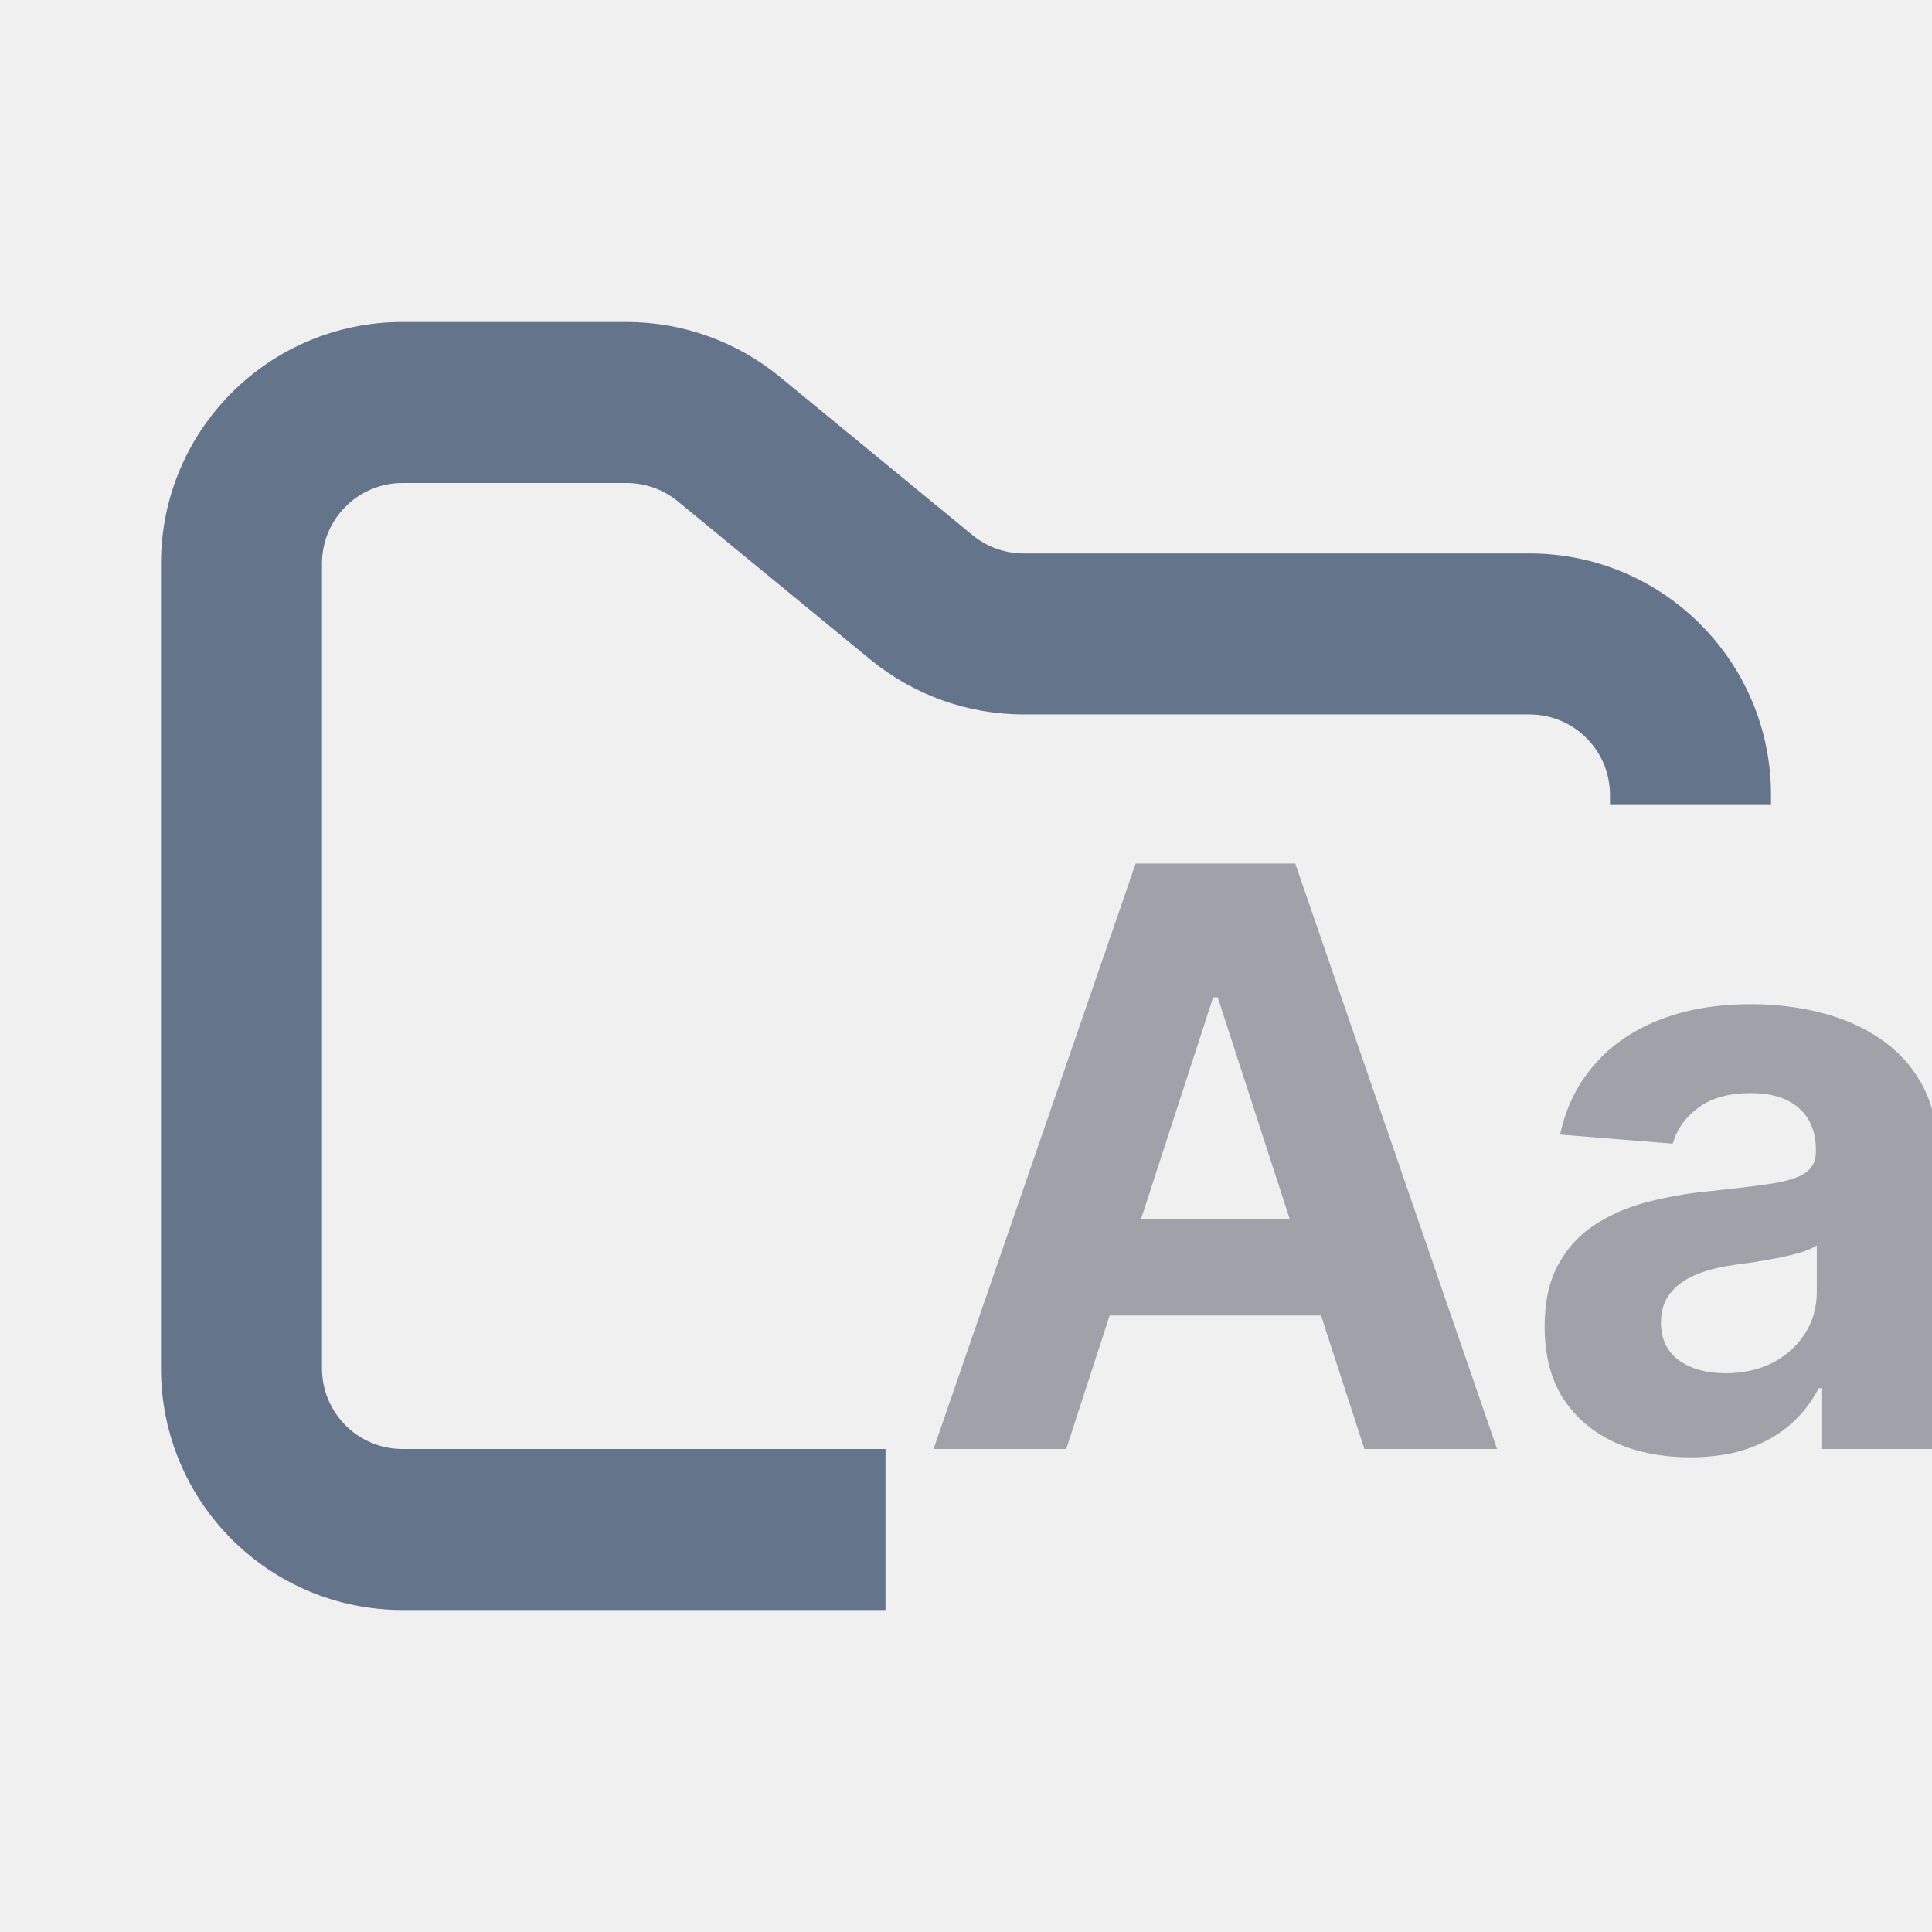
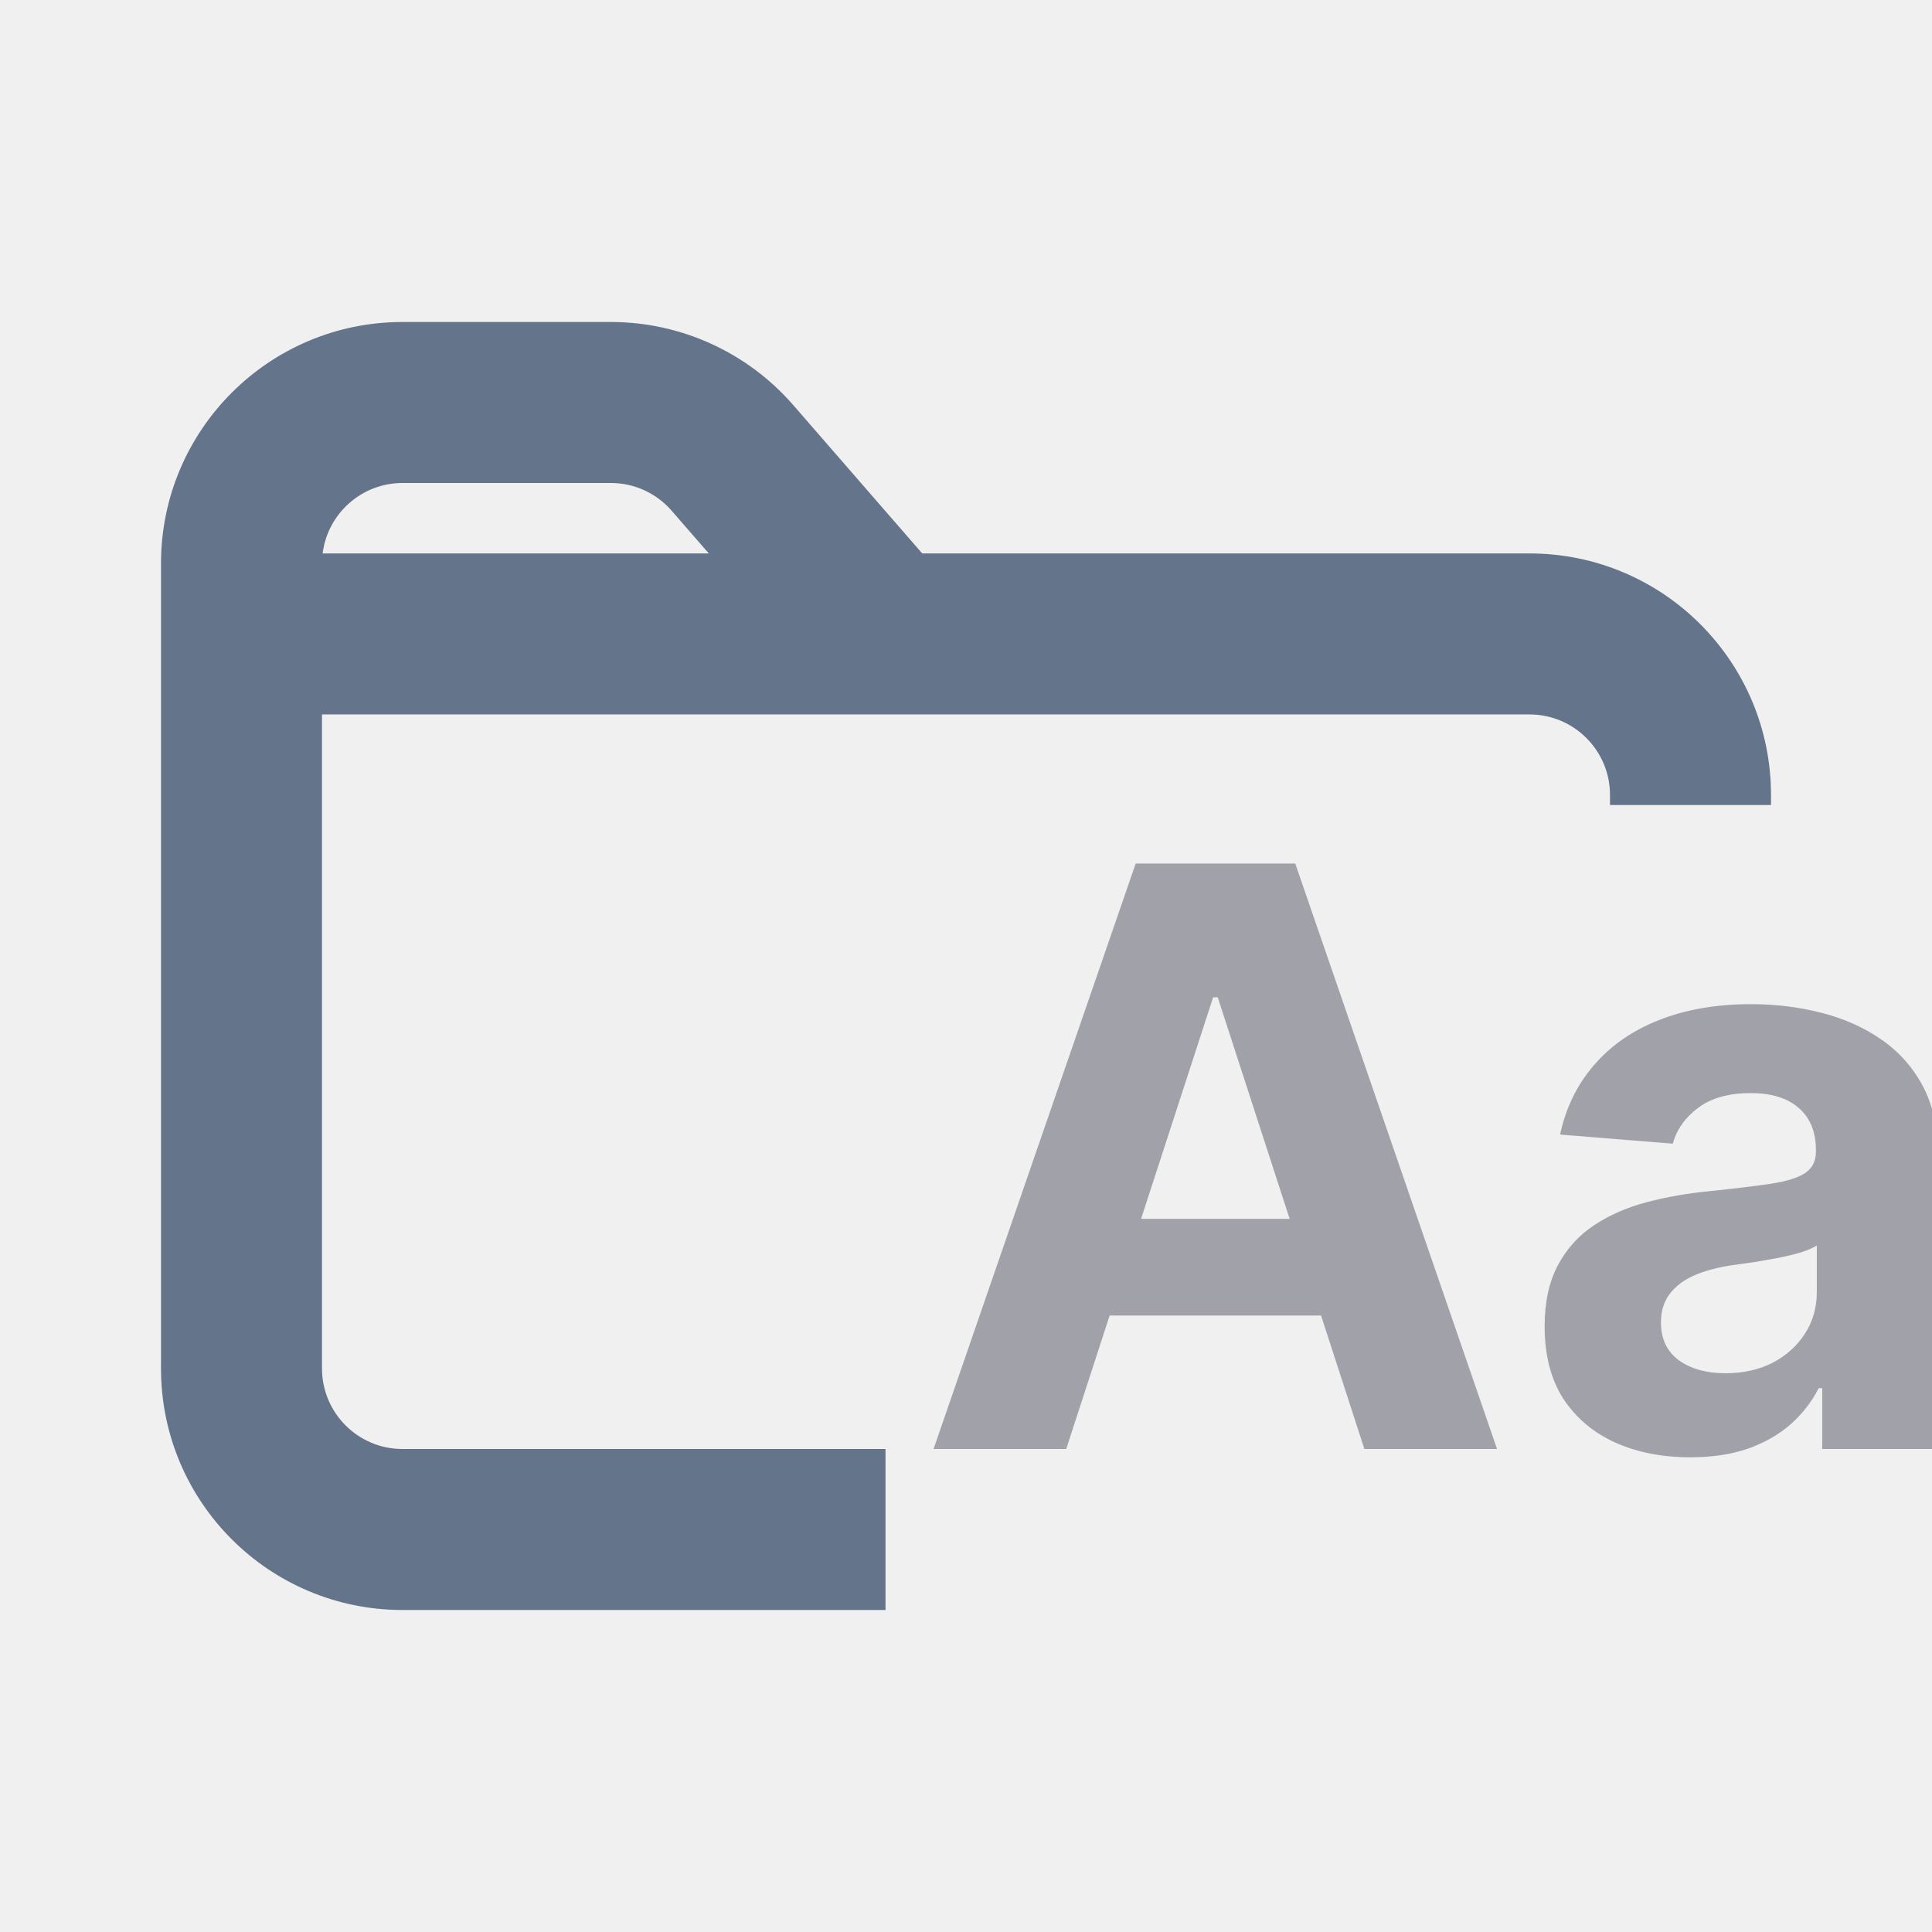
<svg xmlns="http://www.w3.org/2000/svg" width="24" height="24" viewBox="0 0 24 24" fill="none">
  <g clip-path="url(#clip0_38523_473)">
-     <path fill-rule="evenodd" clip-rule="evenodd" d="M5 4C3.343 4 2 5.343 2 7V17C2 18.657 3.343 20 5 20H11V18H5C4.448 18 4 17.552 4 17V7C4 6.448 4.448 6 5 6H7.784C8.015 6 8.24 6.08 8.419 6.227L10.812 8.193C11.349 8.634 12.022 8.875 12.716 8.875H19C19.552 8.875 20 9.323 20 9.875V10H22V9.875C22 8.218 20.657 6.875 19 6.875H12.716C12.485 6.875 12.26 6.795 12.081 6.648L9.688 4.682C9.151 4.241 8.478 4 7.784 4H5Z" fill="#64748B" />
+     <path fill-rule="evenodd" clip-rule="evenodd" d="M5 4C3.343 4 2 5.343 2 7V7.875V17C2 18.657 3.343 20 5 20H11V18H5C4.448 18 4 17.552 4 17V8.875H7.5H11H19C19.552 8.875 20 9.323 20 9.875V10H22V9.875C22 8.218 20.657 6.875 19 6.875H11.456L9.853 5.031C9.283 4.376 8.457 4 7.589 4H5ZM8.343 6.344L8.805 6.875H7.5H4.008C4.069 6.382 4.49 6 5 6H7.589C7.878 6 8.153 6.125 8.343 6.344Z" fill="#64748B" />
    <path d="M13.245 18H11.597L14.108 10.727H16.09L18.597 18H16.949L15.127 12.389H15.07L13.245 18ZM13.142 15.141H17.034V16.342H13.142V15.141ZM20.999 18.103C20.651 18.103 20.341 18.043 20.069 17.922C19.796 17.799 19.581 17.618 19.422 17.379C19.266 17.137 19.188 16.836 19.188 16.477C19.188 16.174 19.244 15.919 19.355 15.713C19.466 15.507 19.617 15.341 19.809 15.216C20.001 15.09 20.219 14.996 20.463 14.932C20.709 14.868 20.967 14.823 21.237 14.797C21.554 14.764 21.81 14.733 22.004 14.704C22.198 14.674 22.339 14.629 22.427 14.57C22.514 14.51 22.558 14.423 22.558 14.307V14.286C22.558 14.061 22.487 13.887 22.345 13.764C22.205 13.64 22.006 13.579 21.748 13.579C21.476 13.579 21.259 13.639 21.098 13.76C20.937 13.878 20.831 14.027 20.779 14.207L19.38 14.094C19.451 13.762 19.59 13.476 19.799 13.234C20.007 12.991 20.276 12.803 20.605 12.673C20.936 12.541 21.32 12.474 21.755 12.474C22.058 12.474 22.348 12.51 22.625 12.581C22.905 12.652 23.152 12.762 23.367 12.911C23.585 13.06 23.757 13.252 23.883 13.486C24.008 13.719 24.071 13.997 24.071 14.321V18H22.636V17.244H22.593C22.506 17.414 22.389 17.564 22.242 17.695C22.095 17.822 21.919 17.923 21.713 17.996C21.507 18.067 21.269 18.103 20.999 18.103ZM21.432 17.059C21.655 17.059 21.851 17.015 22.022 16.928C22.192 16.838 22.326 16.717 22.423 16.565C22.52 16.414 22.569 16.242 22.569 16.05V15.472C22.521 15.502 22.456 15.531 22.373 15.557C22.293 15.581 22.202 15.603 22.1 15.624C21.998 15.643 21.896 15.661 21.794 15.678C21.693 15.692 21.6 15.705 21.517 15.717C21.34 15.743 21.185 15.784 21.052 15.841C20.92 15.898 20.817 15.975 20.743 16.072C20.67 16.166 20.633 16.285 20.633 16.427C20.633 16.633 20.708 16.79 20.857 16.899C21.008 17.006 21.2 17.059 21.432 17.059Z" fill="#A1A1AA" />
  </g>
  <defs>
    <clipPath id="clip0_38523_473">
      <rect width="24" height="24" fill="white" />
    </clipPath>
  </defs>
</svg>
